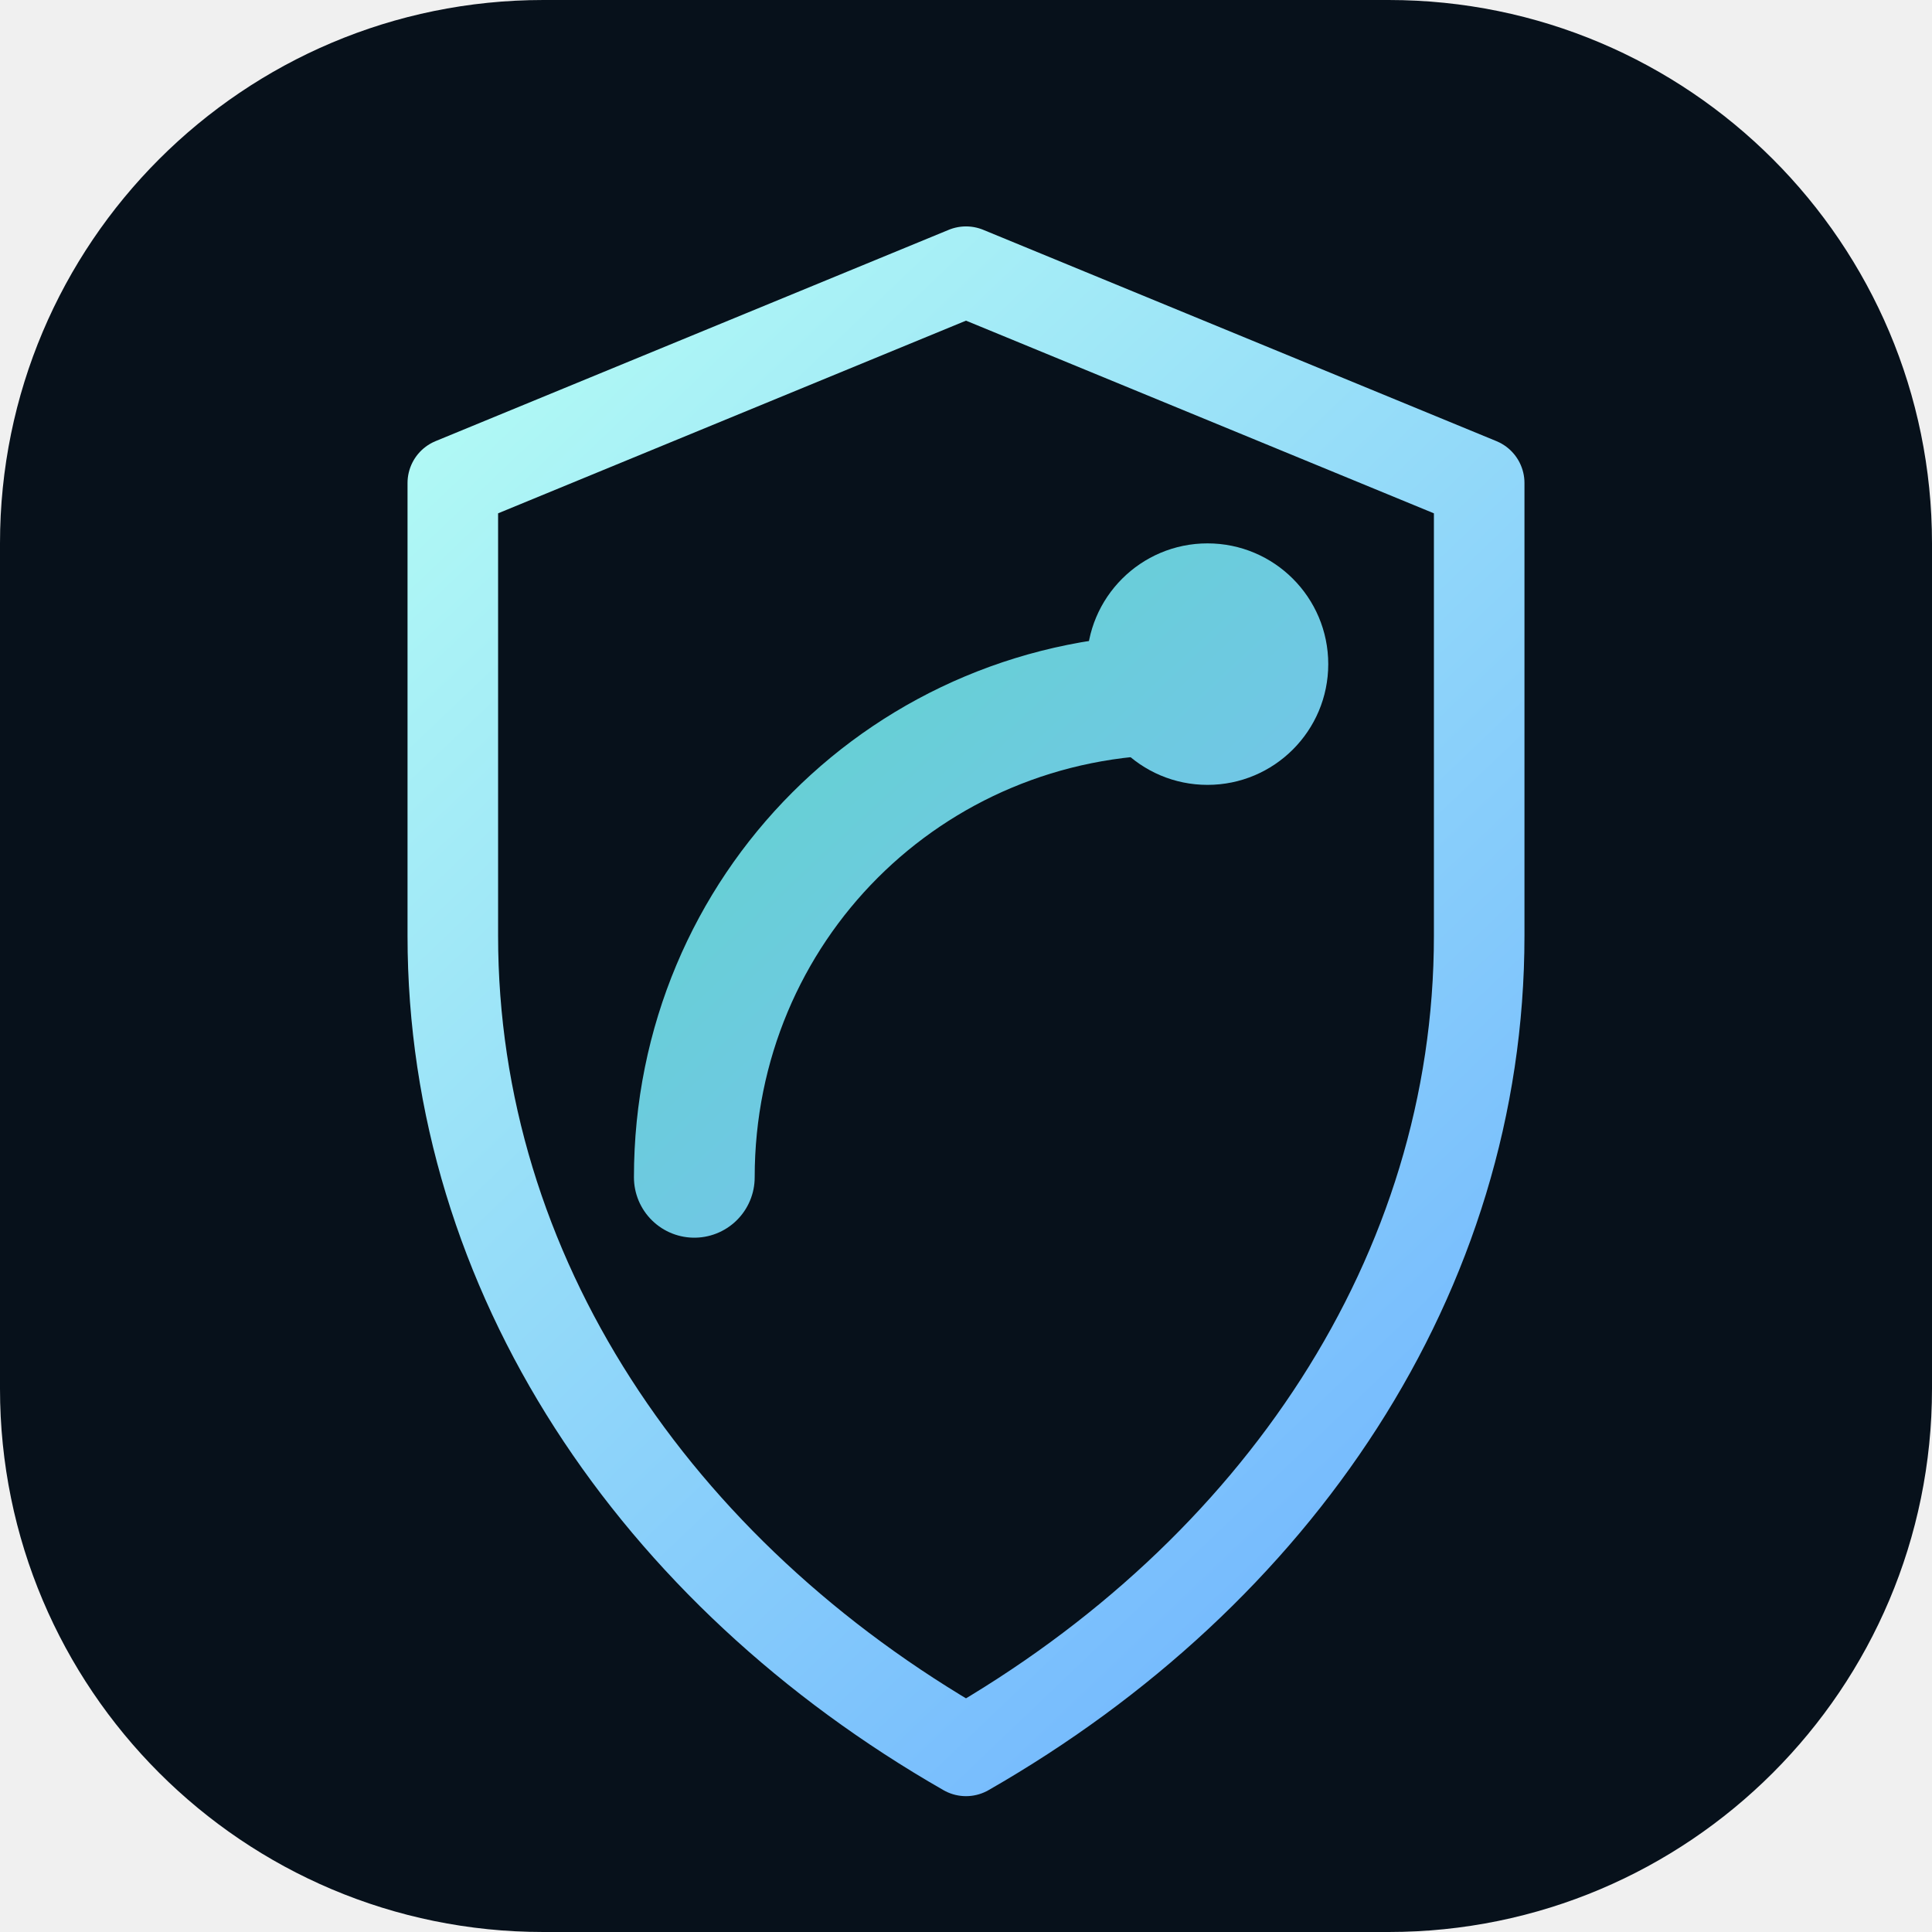
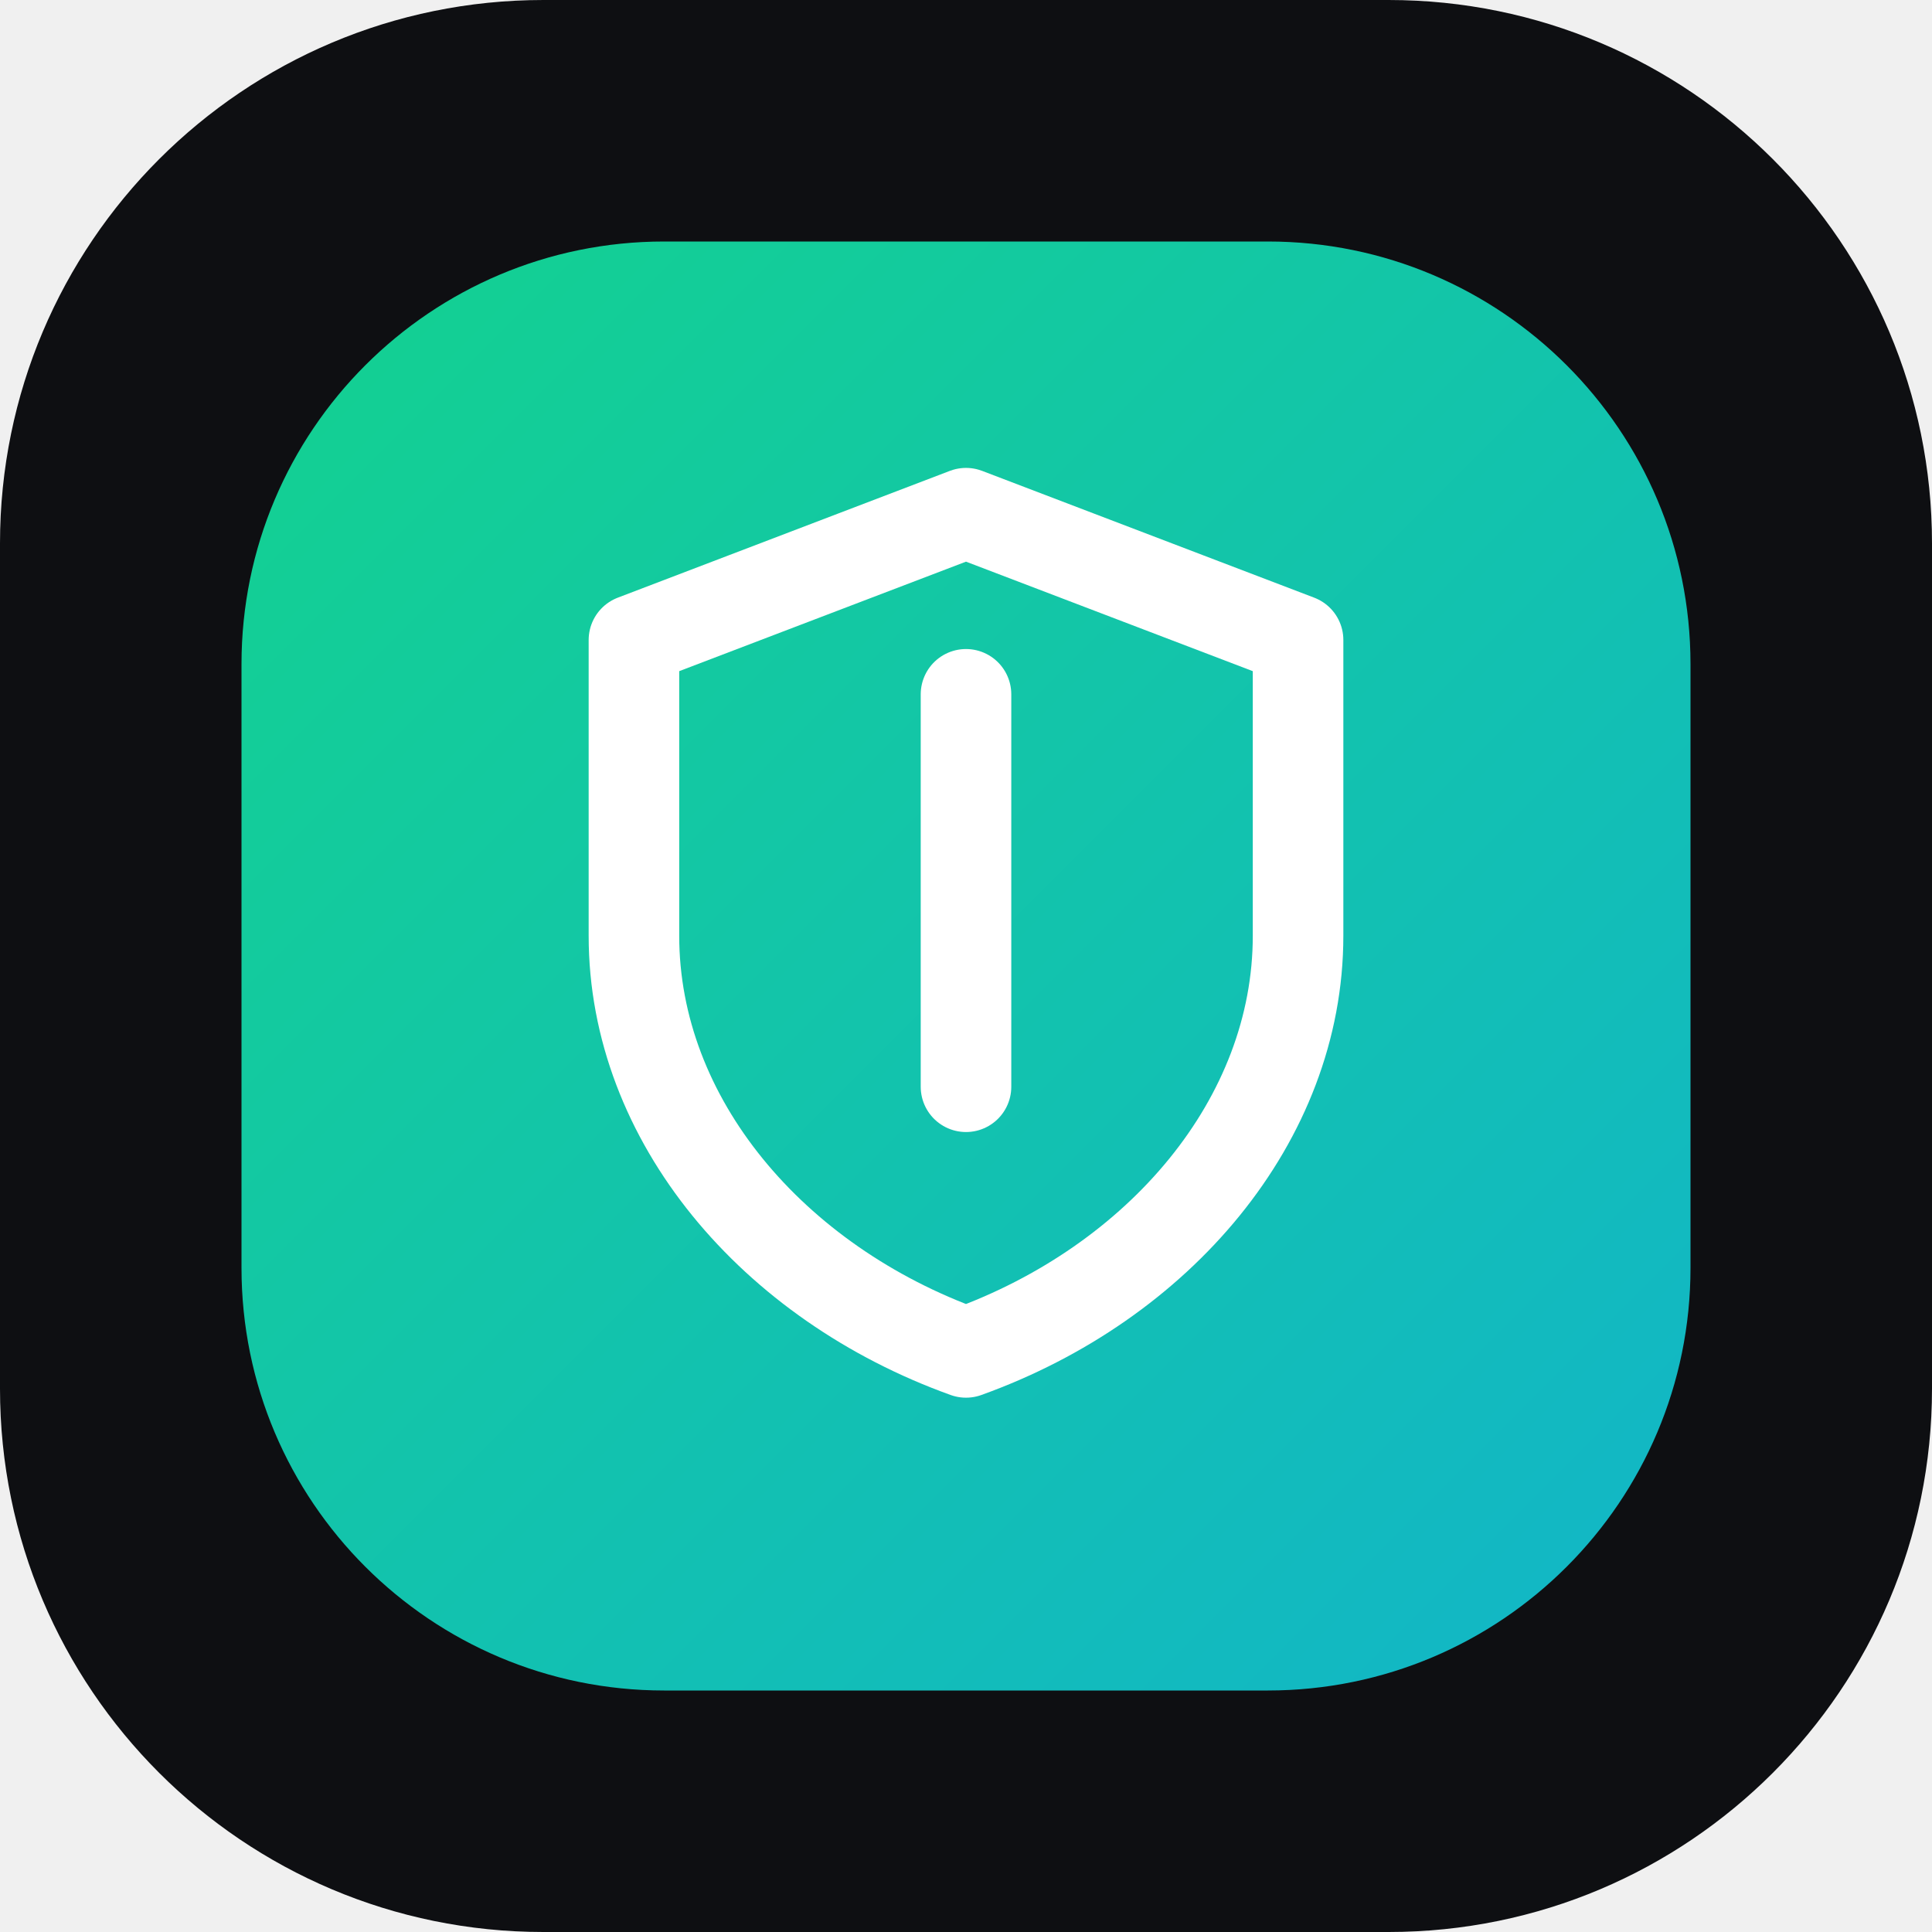
<svg xmlns="http://www.w3.org/2000/svg" width="64" height="64" viewBox="0 0 64 64" fill="none">
-   <rect width="64" height="64" rx="18" fill="#07111B" />
-   <path d="M32 9L49 16V31C49 42.2 42.3 52.1 32 58C21.7 52.1 15 42.2 15 31V16L32 9Z" stroke="url(#frame)" stroke-width="3" stroke-linejoin="round" />
-   <path d="M23 39C23 30.1 30.1 23 39 23" stroke="url(#core)" stroke-width="4" stroke-linecap="round" />
-   <circle cx="40" cy="22" r="4" fill="url(#core)" />
+   <rect width="64" height="64" rx="18" fill="#0E0F12" />
+   <rect x="8" y="8" width="48" height="48" rx="14" fill="url(#paint0_linear_1_2)" />
+   <path d="M32 17L43 21.2V31C43 37.1 38.4 42.5 32 44.8C25.6 42.5 21 37.1 21 31V21.2L32 17Z" stroke="white" stroke-width="3" stroke-linejoin="round" />
+   <path d="M32 23V36" stroke="white" stroke-width="3" stroke-linecap="round" />
  <defs>
-     <linearGradient id="frame" x1="12" y1="10" x2="54" y2="54" gradientUnits="userSpaceOnUse">
-       <stop stop-color="#B6FFF4" />
-       <stop offset="1" stop-color="#6BAFFF" />
-     </linearGradient>
-     <linearGradient id="core" x1="20" y1="18" x2="45" y2="45" gradientUnits="userSpaceOnUse">
-       <stop stop-color="#5FD8C6" />
-       <stop offset="1" stop-color="#7EB9FF" />
+     <linearGradient id="paint0_linear_1_2" x1="8" y1="8" x2="56" y2="56" gradientUnits="userSpaceOnUse">
+       <stop stop-color="#13D28F" />
+       <stop offset="1" stop-color="#12B5C9" />
    </linearGradient>
  </defs>
</svg>
